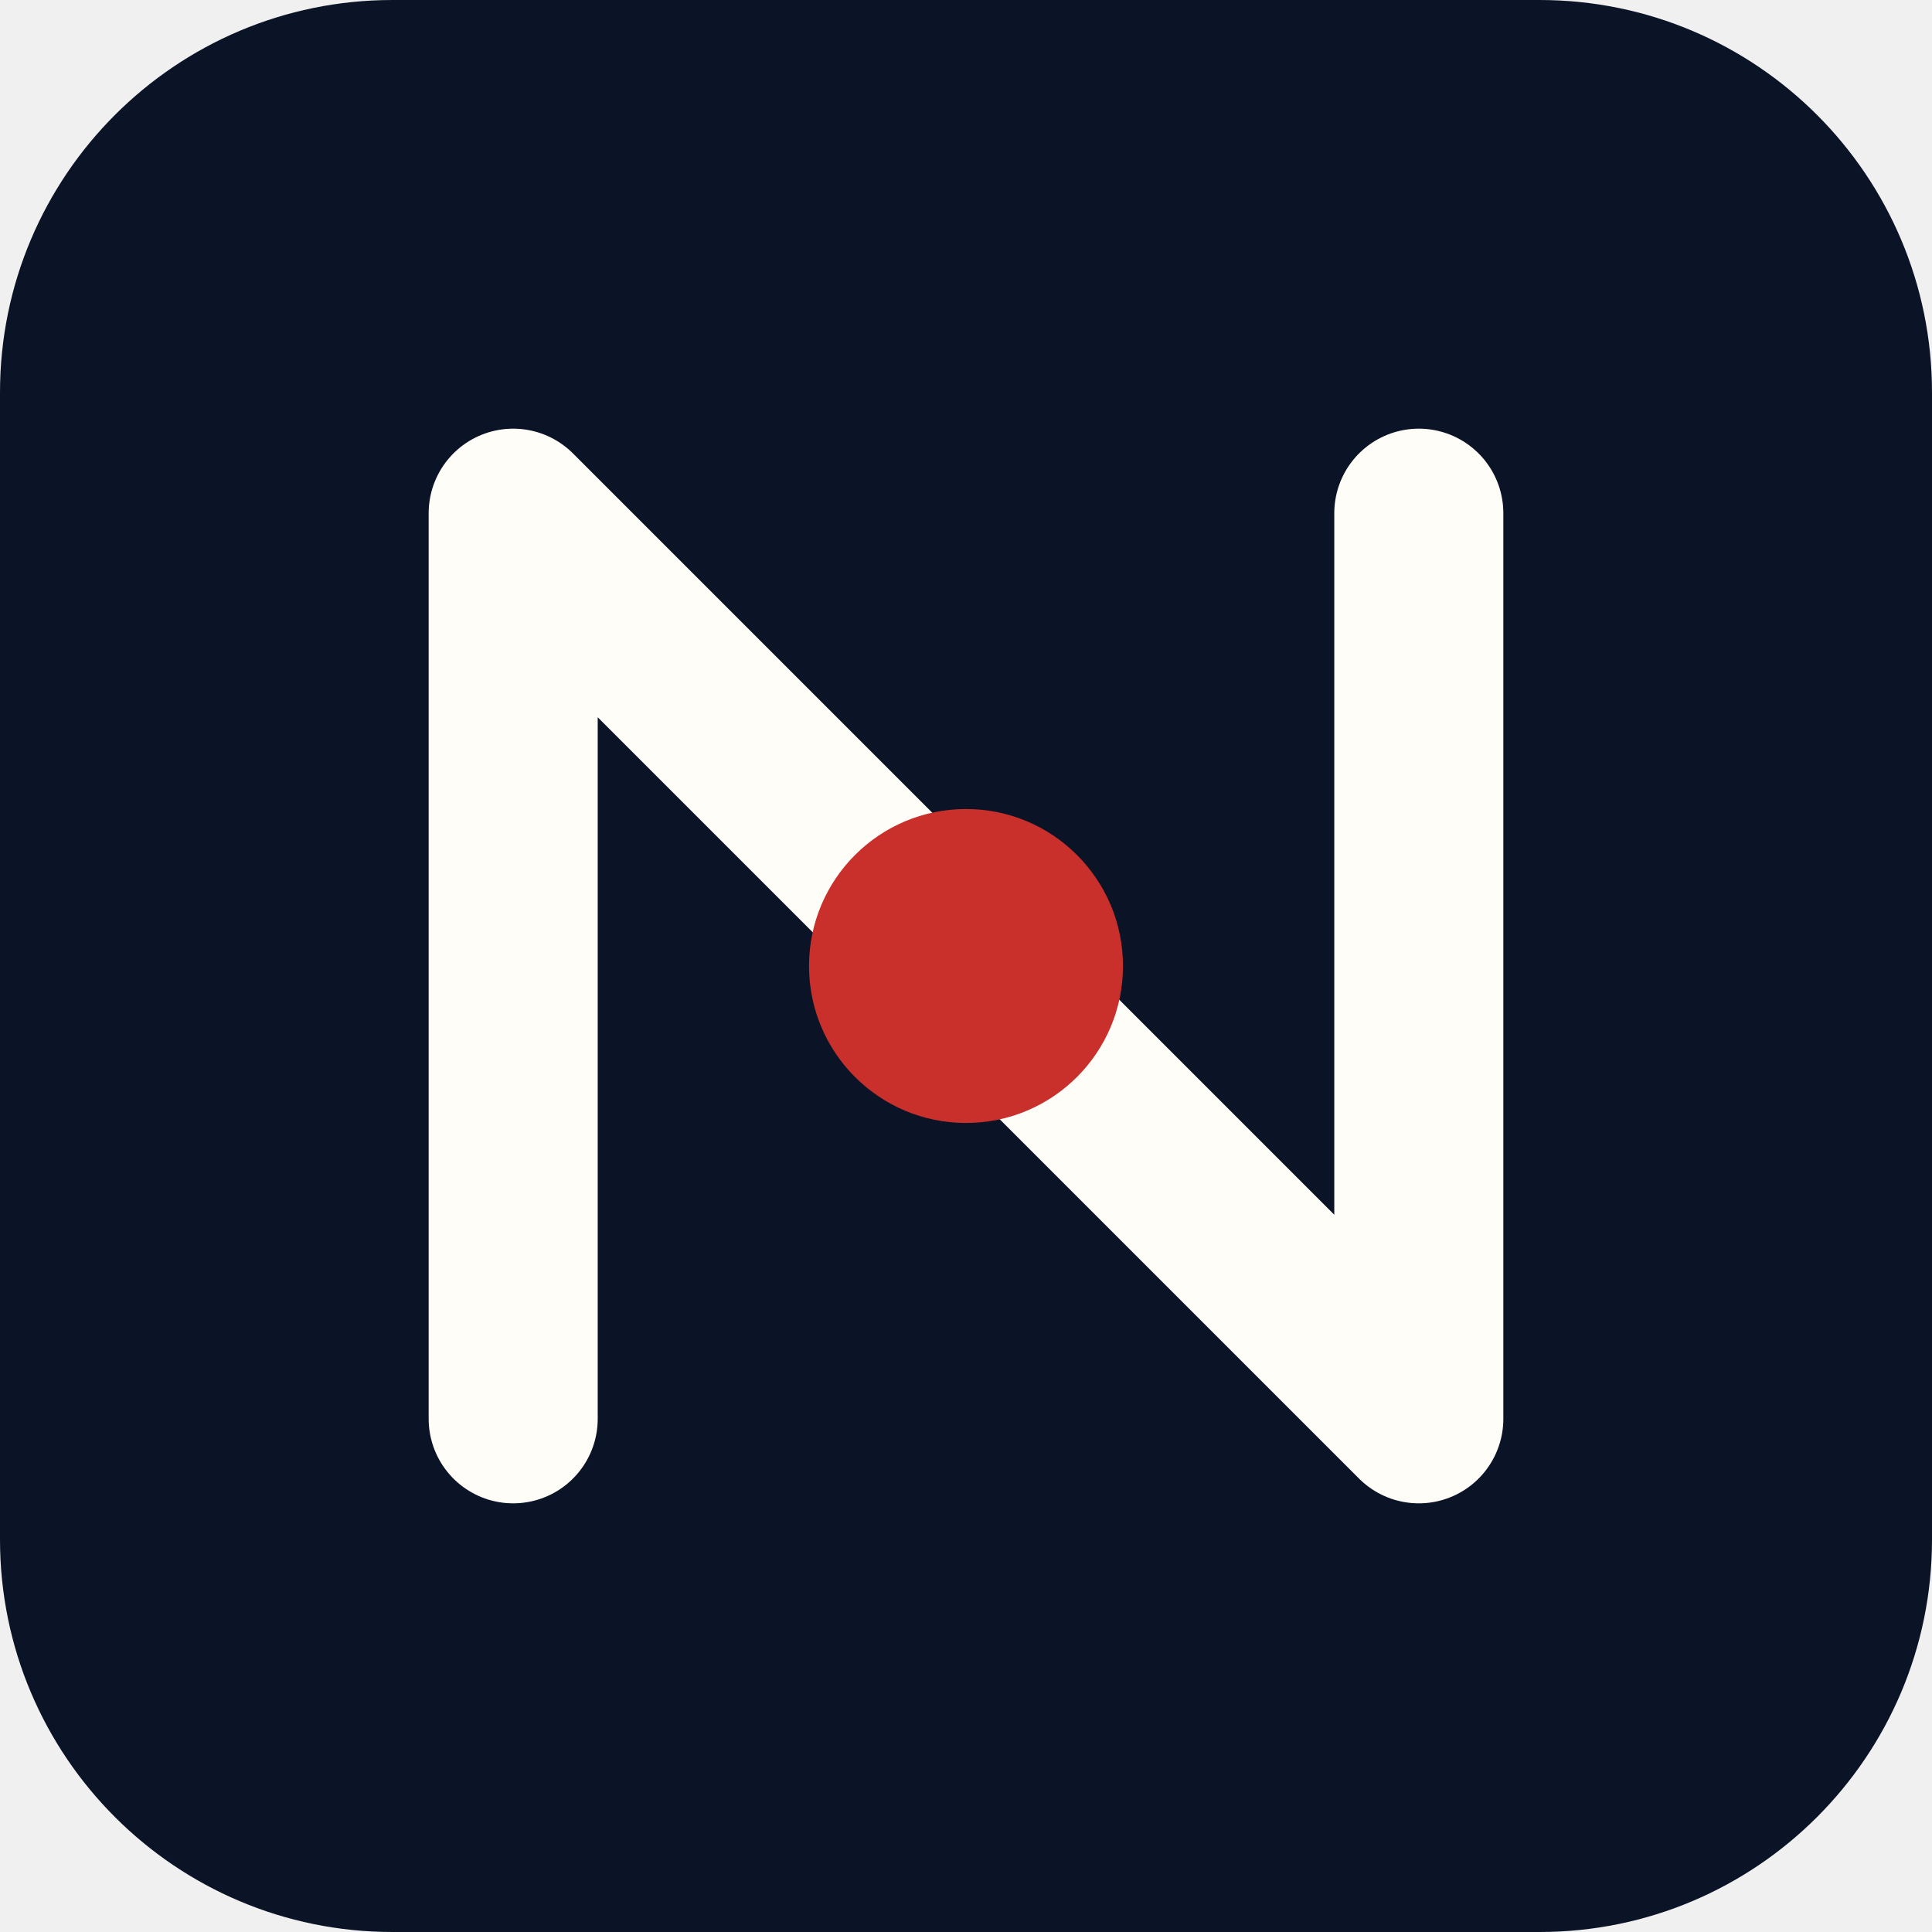
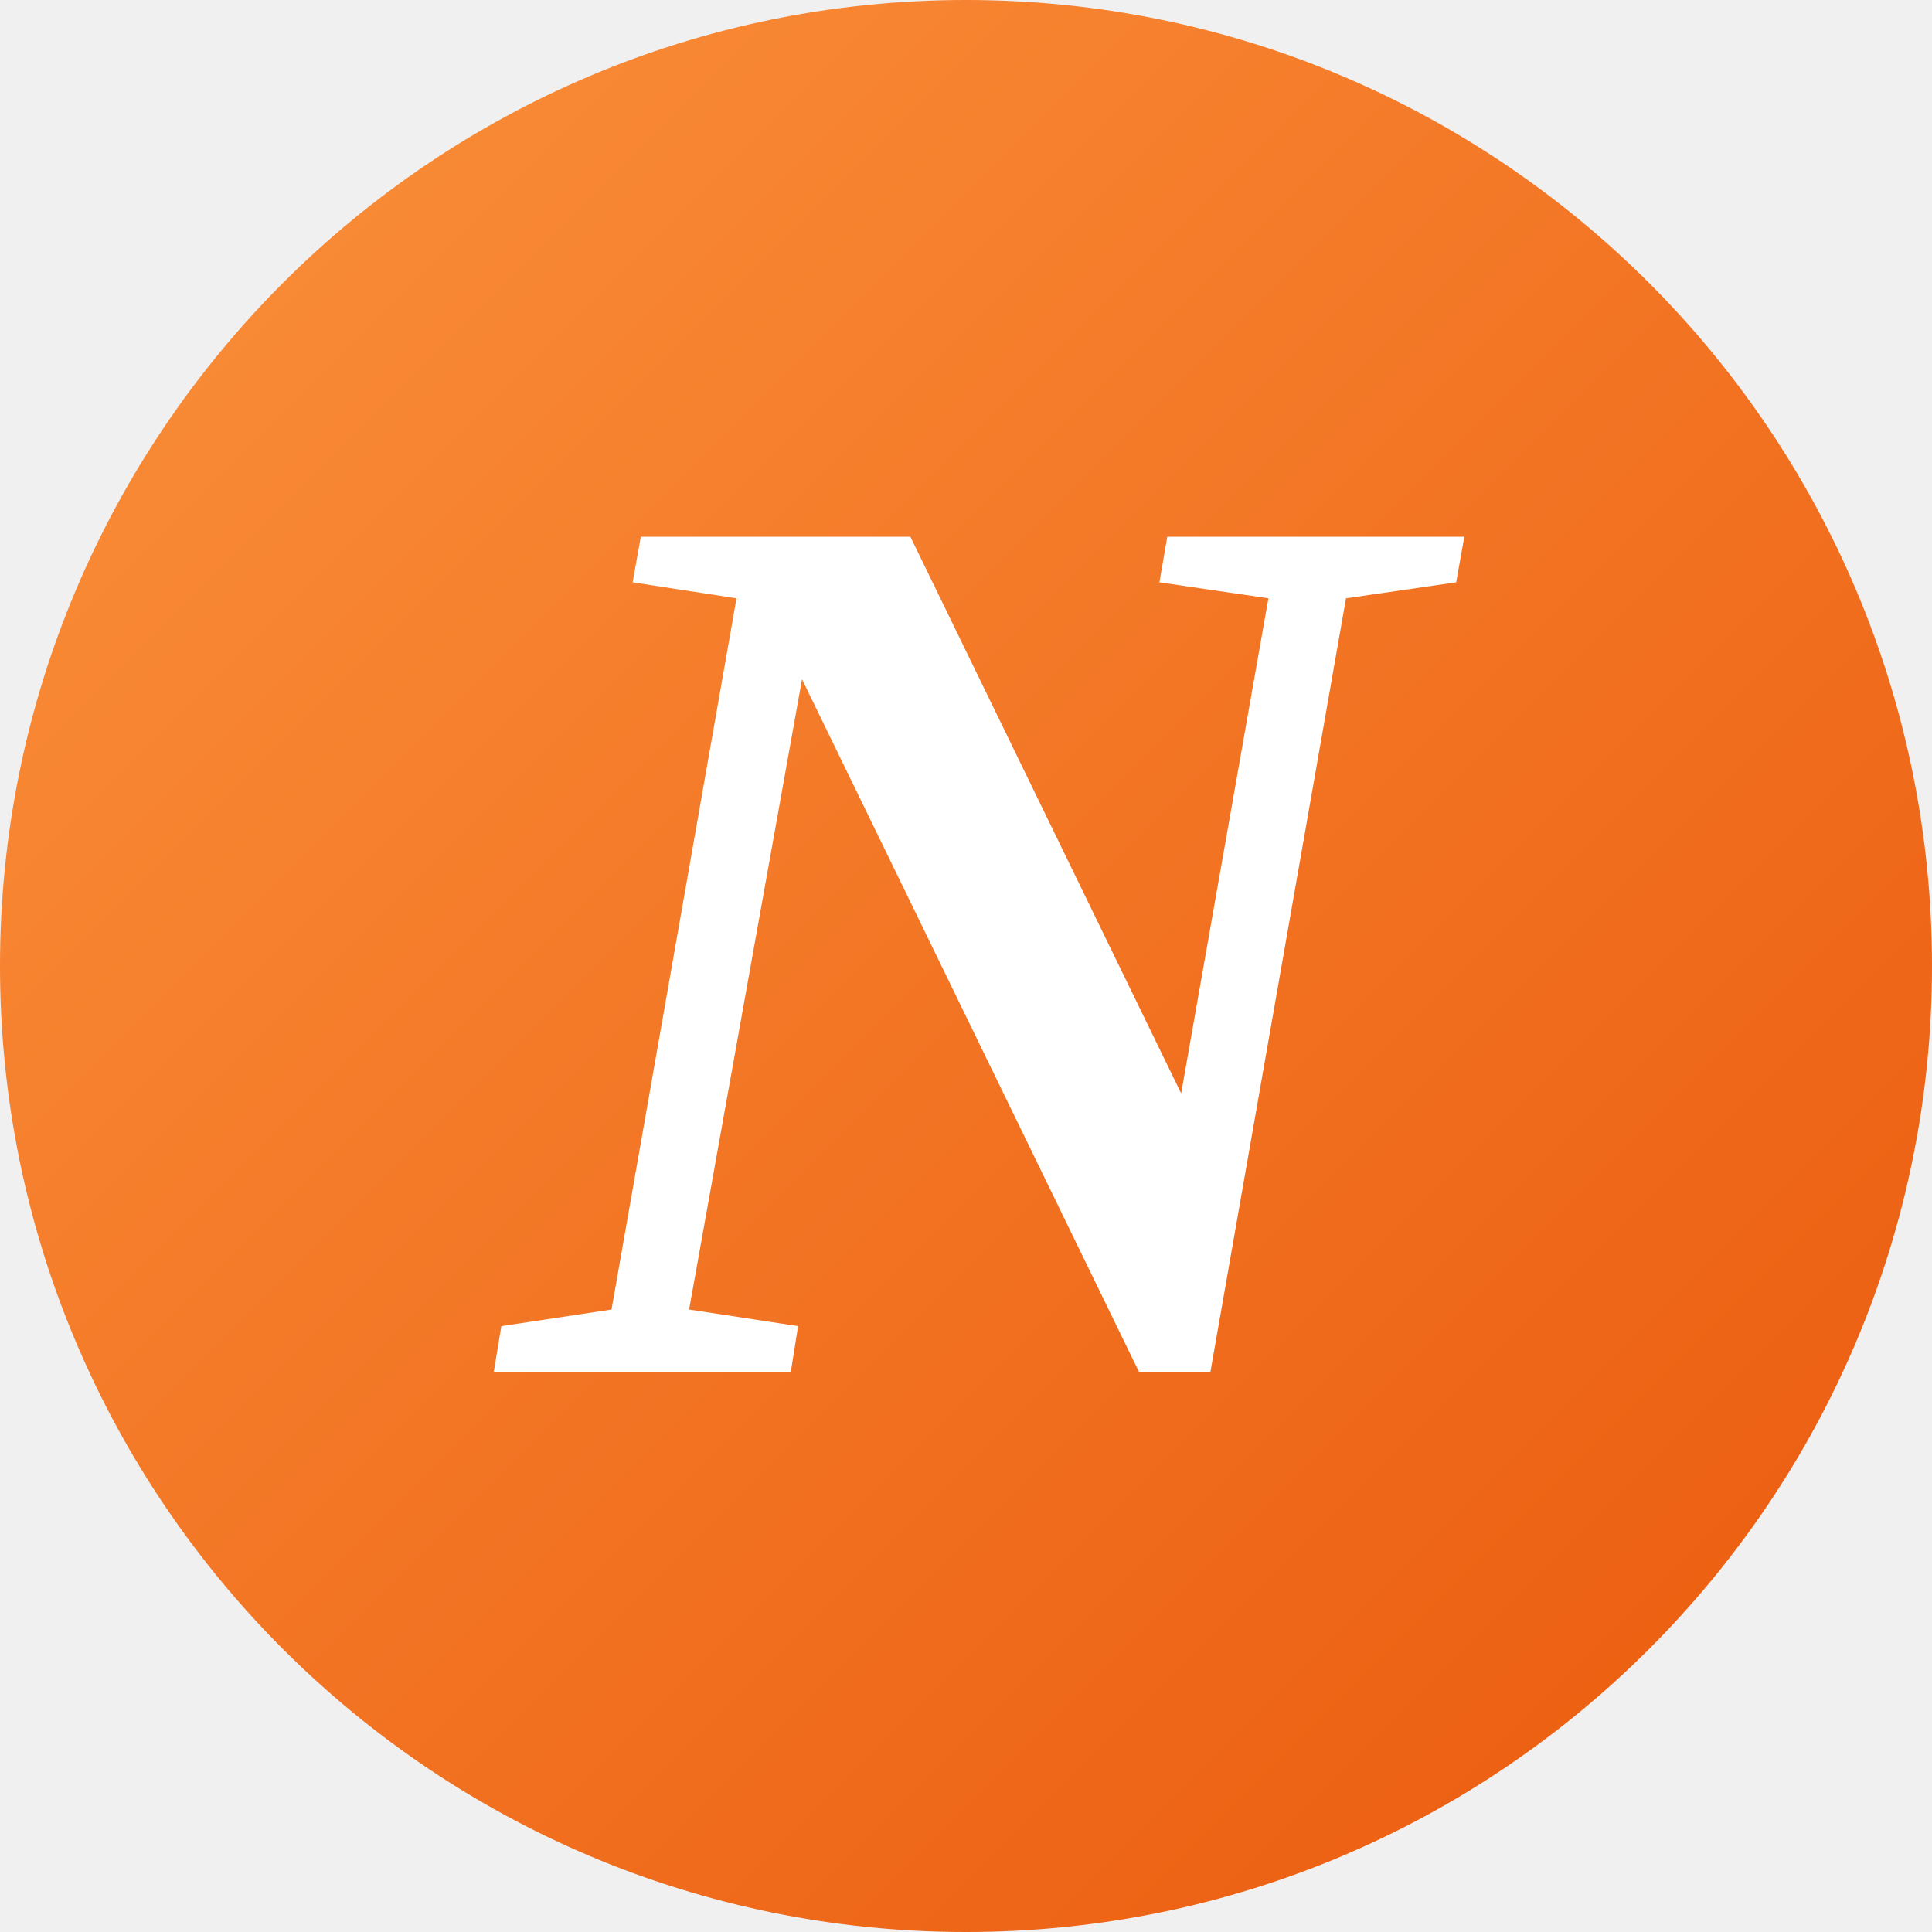
- <svg xmlns="http://www.w3.org/2000/svg" viewBox="0 0 32 32" fill="none">
-   <rect width="32" height="32" rx="6.5" fill="#0B1426" />
-   <path d="M8.5 8.5L8.5 23.5M8.5 8.5L23.5 23.5M23.5 8.5L23.5 23.5" stroke="#FFFDF8" stroke-width="2.8" stroke-linecap="round" stroke-linejoin="round" />
-   <circle cx="16" cy="16" r="2.6" fill="#C9302C" />
+ <svg xmlns="http://www.w3.org/2000/svg" viewBox="0 0 100 100">
+   <defs>
+     <linearGradient id="g" x1="0%" y1="0%" x2="100%" y2="100%">
+       <stop offset="0%" stop-color="#FB923C" />
+       <stop offset="100%" stop-color="#EA580C" />
+     </linearGradient>
+   </defs>
+   <circle cx="50" cy="50" r="50" fill="url(#g)" />
+   <text x="50" y="71" text-anchor="middle" fill="white" font-size="66" font-family="Georgia, 'Times New Roman', serif" font-style="italic" font-weight="700">N</text>
</svg>
